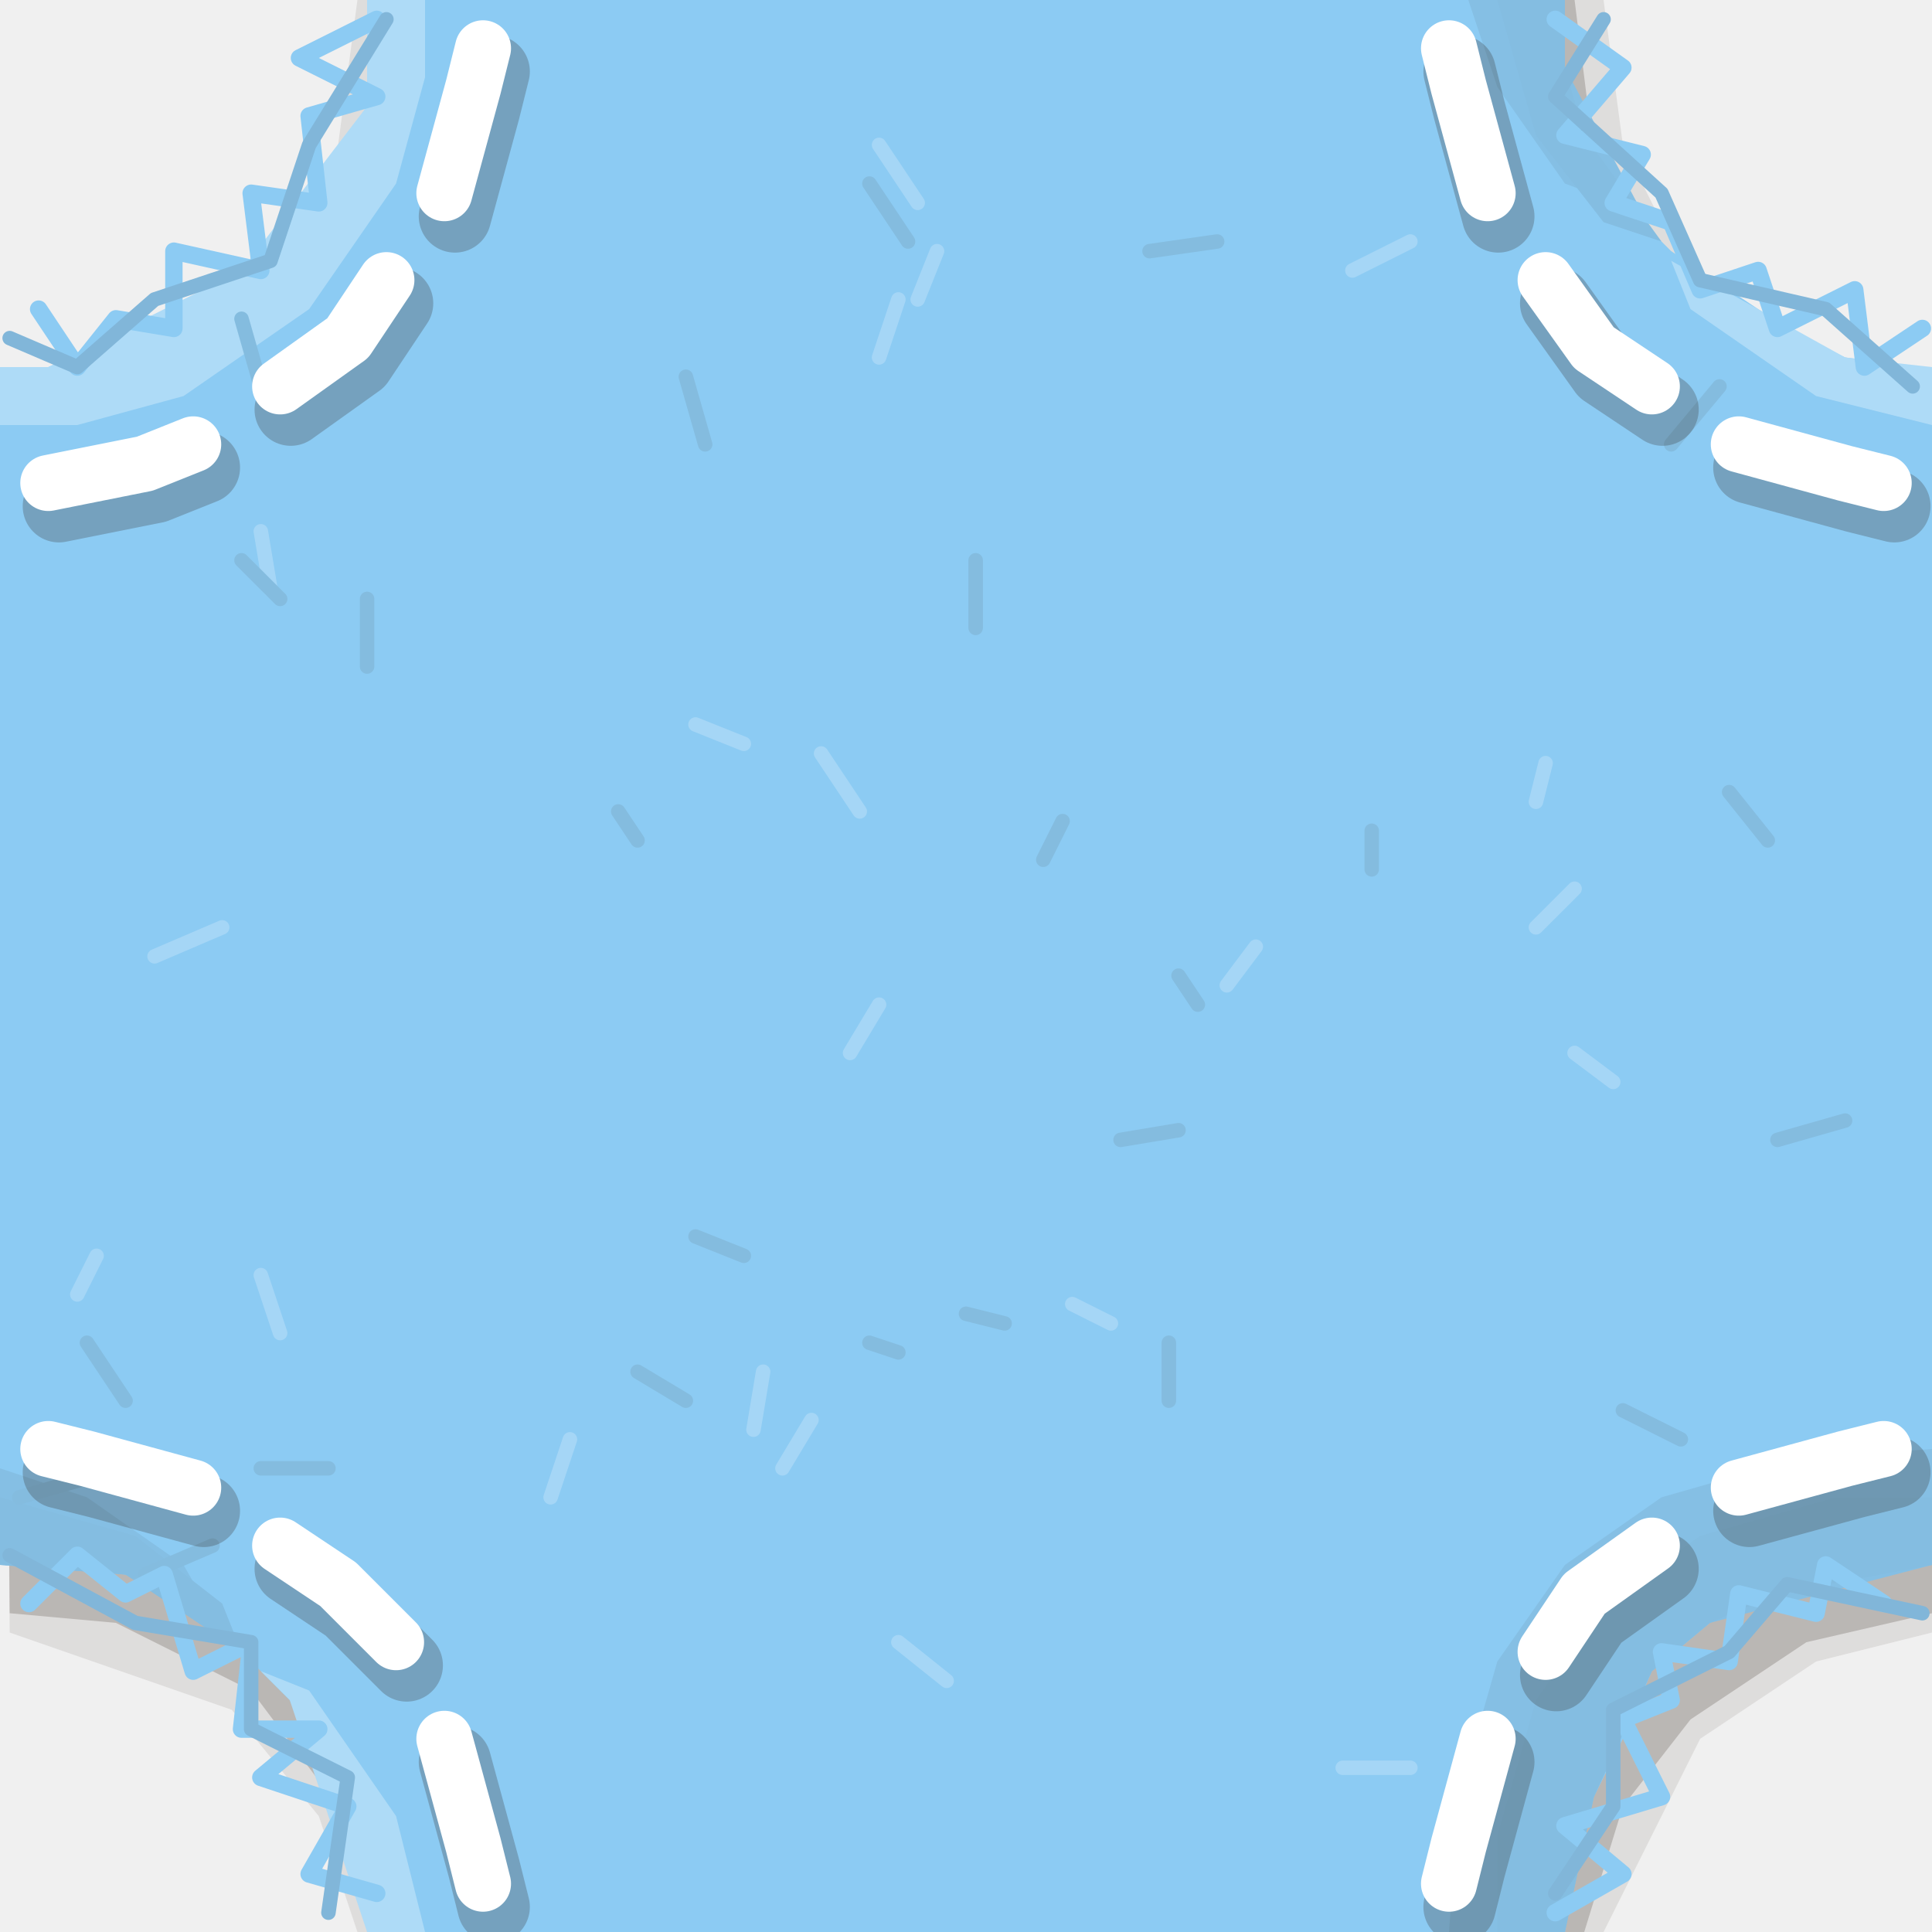
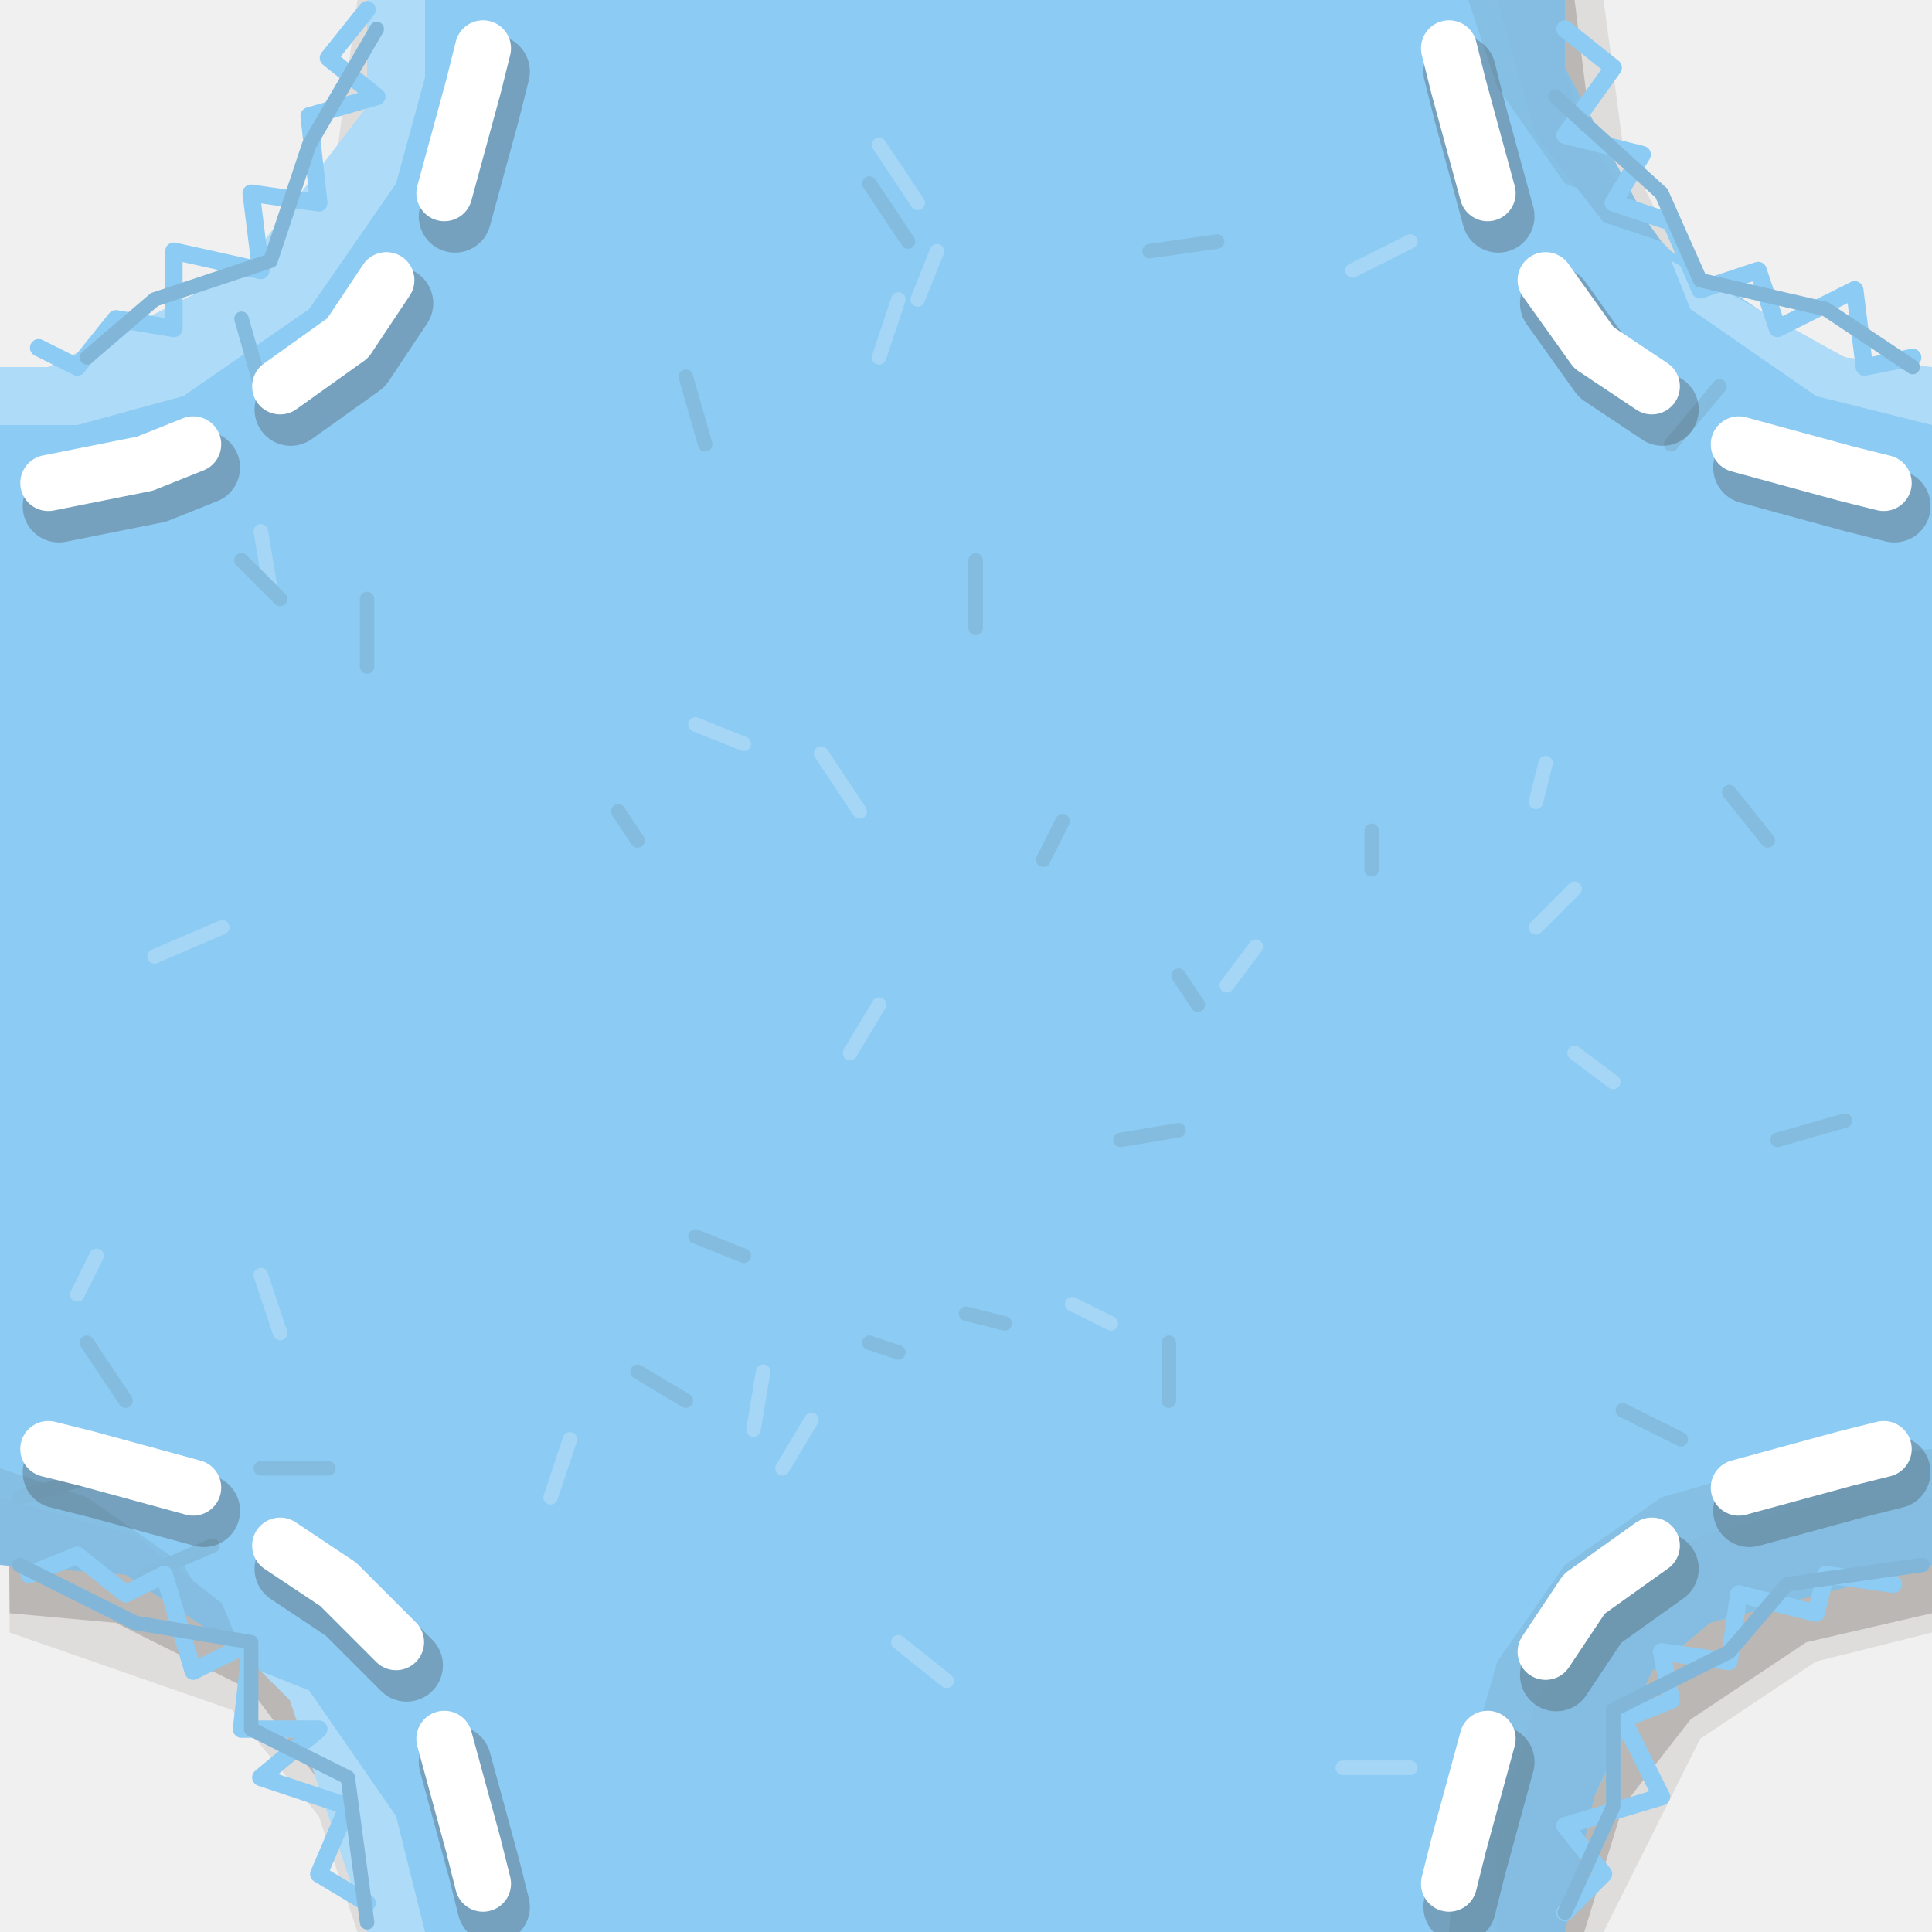
<svg xmlns="http://www.w3.org/2000/svg" viewBox="0 0 100 100" width="100" height="100">
  <defs>
    <path id="p1" d="M5 50l10-2 5-2M29 40l7-5 4-6M46 20l3-11 1-4M50 195l-1-4-3-11M41 170l-6-6-6-4M20 154l-11-3-4-1M150 5l1 4 3 11M160 29l5 7 6 4M180 46l11 3 4 1M195 150l-4 1-11 3M171 160l-7 5-4 6M154 180l-3 11-1 4" />
  </defs>
  <g transform="scale(0.5)">
    <path d="M1 169l23 8 9 11 4 12 129 0 10-20 12-8 12-3 0-129-15-4-11-9-6-12-2-15-129 0-2 15-8 15-12 7-15 3z" fill="#2A1C14" opacity=".09" />
    <path d="M1 167l11 1 14 7 9 12 4 13 125 0 4-13 7-9 12-8 13-3 0-124-16-5-12-9-7-13-2-16-124 0-1 16-10 16-12 8-16 3z" fill="#2A1C14" opacity=".20" />
    <path d="M5 162l8 1 6 3 6 5 5 5 3 7 3 6 2 7 0 4 124 0 1-7 2-7 3-6 3-7 6-5 7-3 7-1 7-2 2 0 0-124-2 0-7-1-6-3-6-4-6-4-5-5-4-7-2-7 0-7-124 0 0 3 0 8-4 6-5 6-4 5-6 4-7 3-7 3-5 0 0 124z" fill="#8CCBF3" />
    <path d="M0 162l13 1 10 6-4-7-10-7-9-3zM162 200l3-14 6-13 6-5 23-6 0-12-14 1-14 4-10 7-7 10-4 14-1 14zM170 22l-8-15 0-7-10 0 3 9 7 10z" fill="#85BFE4" />
    <path d="M0 162l13 1 12 8-2-5-9-7-14-4zM162 200l3-14 6-13 6-5 7-3 16-3 0-7-10 0-14 4-10 7-7 10-4 14 0 10zM164 14l-2-7 0-7-7 0 4 14 7 9 6 2z" fill="#84BDE1" />
    <path d="M8 44l11-3 13-9 9-13 3-11 0-8-6 0 0 11-13 17-20 10-5 0 0 6zM30 176l8 24 6 0-3-12-9-13-5-2zM200 38l-9-1-18-10 2 5 13 9 12 3z" fill="#AEDBF7" />
    <path d="M91 15l4 6m-2 10l-2 6m6-11l-2 5m51-6l-6 3m-113 27l1 6m44 14l5 2m8 1l4 6m71-5l-1 4m4 9l-4 4m-136 0l-7 3m75 5l-3 5m42-11l-3 4m36 7l4 3m-157 18l-2 4m19-2l2 6m82-3l4 2m-36 5l-1 6m-19 1l-2 6m27-8l-3 5m12 18l5 4m48 9l-7 0" fill="none" stroke="#A5D6F6" stroke-width="1.5" stroke-linecap="round" stroke-linejoin="round" />
    <path d="M90 19l4 6m-69 8l2 7m99-15l-7 1m59 14l-5 6m-102-7l2 7m-48 12l4 4m72-4l0 7m-63-3l0 7m26 15l2 3m113-5l4 5m-41-1l0 4m-32-5l-2 4m14 12l2 3m67 12l-7 2m-62-1l-6 1m-44 10l5 2m44 9l0 6m-21-9l4 1m-14 2l3 1m-27 2l5 3m-62-6l4 6m-4 8l-7 2m32-3l-7 0m141-6l6 3m-152 11l-7 3" fill="none" stroke="#84BCDF" stroke-width="1.5" stroke-linecap="round" stroke-linejoin="round" />
-     <path d="M4 32l4 6 4-5 6 1 0-8 9 2-1-8 7 1-1-9 7-2-8-4 8-4M161 2l7 5-6 7 8 2-3 5 6 2 3 7 6-2 2 6 8-4 1 8 6-4M195 166l-6-4-1 5-8-2-1 7-7-1 1 5-5 2 4 8-10 3 6 5-7 4M39 196l-7-2 4-7-9-3 6-5-8 0 1-9-6 3-3-10-4 2-5-4-5 5" fill="none" stroke="#8CCBF3" stroke-width="1.8" stroke-linecap="round" stroke-linejoin="round" />
-     <path d="M1 35l7 3 8-7 12-4 4-12 8-13M166 2l-5 8 11 10 4 9 13 3 9 8M199 167l-14-3-6 7-12 6 0 10-6 9M34 198l2-14-10-5 0-9-12-2-13-7" fill="none" stroke="#81B6D9" stroke-width="1.5" stroke-linecap="round" stroke-linejoin="round" />
+     <path d="M4 36l4 2 4-5 6 1 0-8 9 2-1-8 7 1-1-9 7-2-5-4 4-5M162 3l5 4-5 7 8 2-3 5 6 2 3 7 6-2 2 6 8-4 1 8 5-1M196 164l-7-1-1 4-8-2-1 7-7-1 1 5-5 2 4 8-10 3 4 5-4 4M38 197l-5-3 3-7-9-3 6-5-8 0 1-9-6 3-3-10-4 2-5-4-5 2" fill="none" stroke="#8CCBF3" stroke-width="1.8" stroke-linecap="round" stroke-linejoin="round" />
+     <path d="M9 37l7-6 12-4 4-12 7-12M161 10l11 10 4 9 13 3 9 6M199 162l-14 2-6 7-12 6 0 10-5 11M38 199l-2-15-10-5 0-9-12-2-12-6" fill="none" stroke="#81B6D9" stroke-width="1.5" stroke-linecap="round" stroke-linejoin="round" />
    <use href="#p1" fill="none" stroke="#2A1C14" stroke-width="7.5" stroke-linecap="round" stroke-linejoin="round" opacity=".24" transform="translate(1.1 2.4)" />
    <use href="#p1" fill="none" stroke="#FFFFFF" stroke-width="5.8" stroke-linecap="round" stroke-linejoin="round" />
  </g>
</svg>
